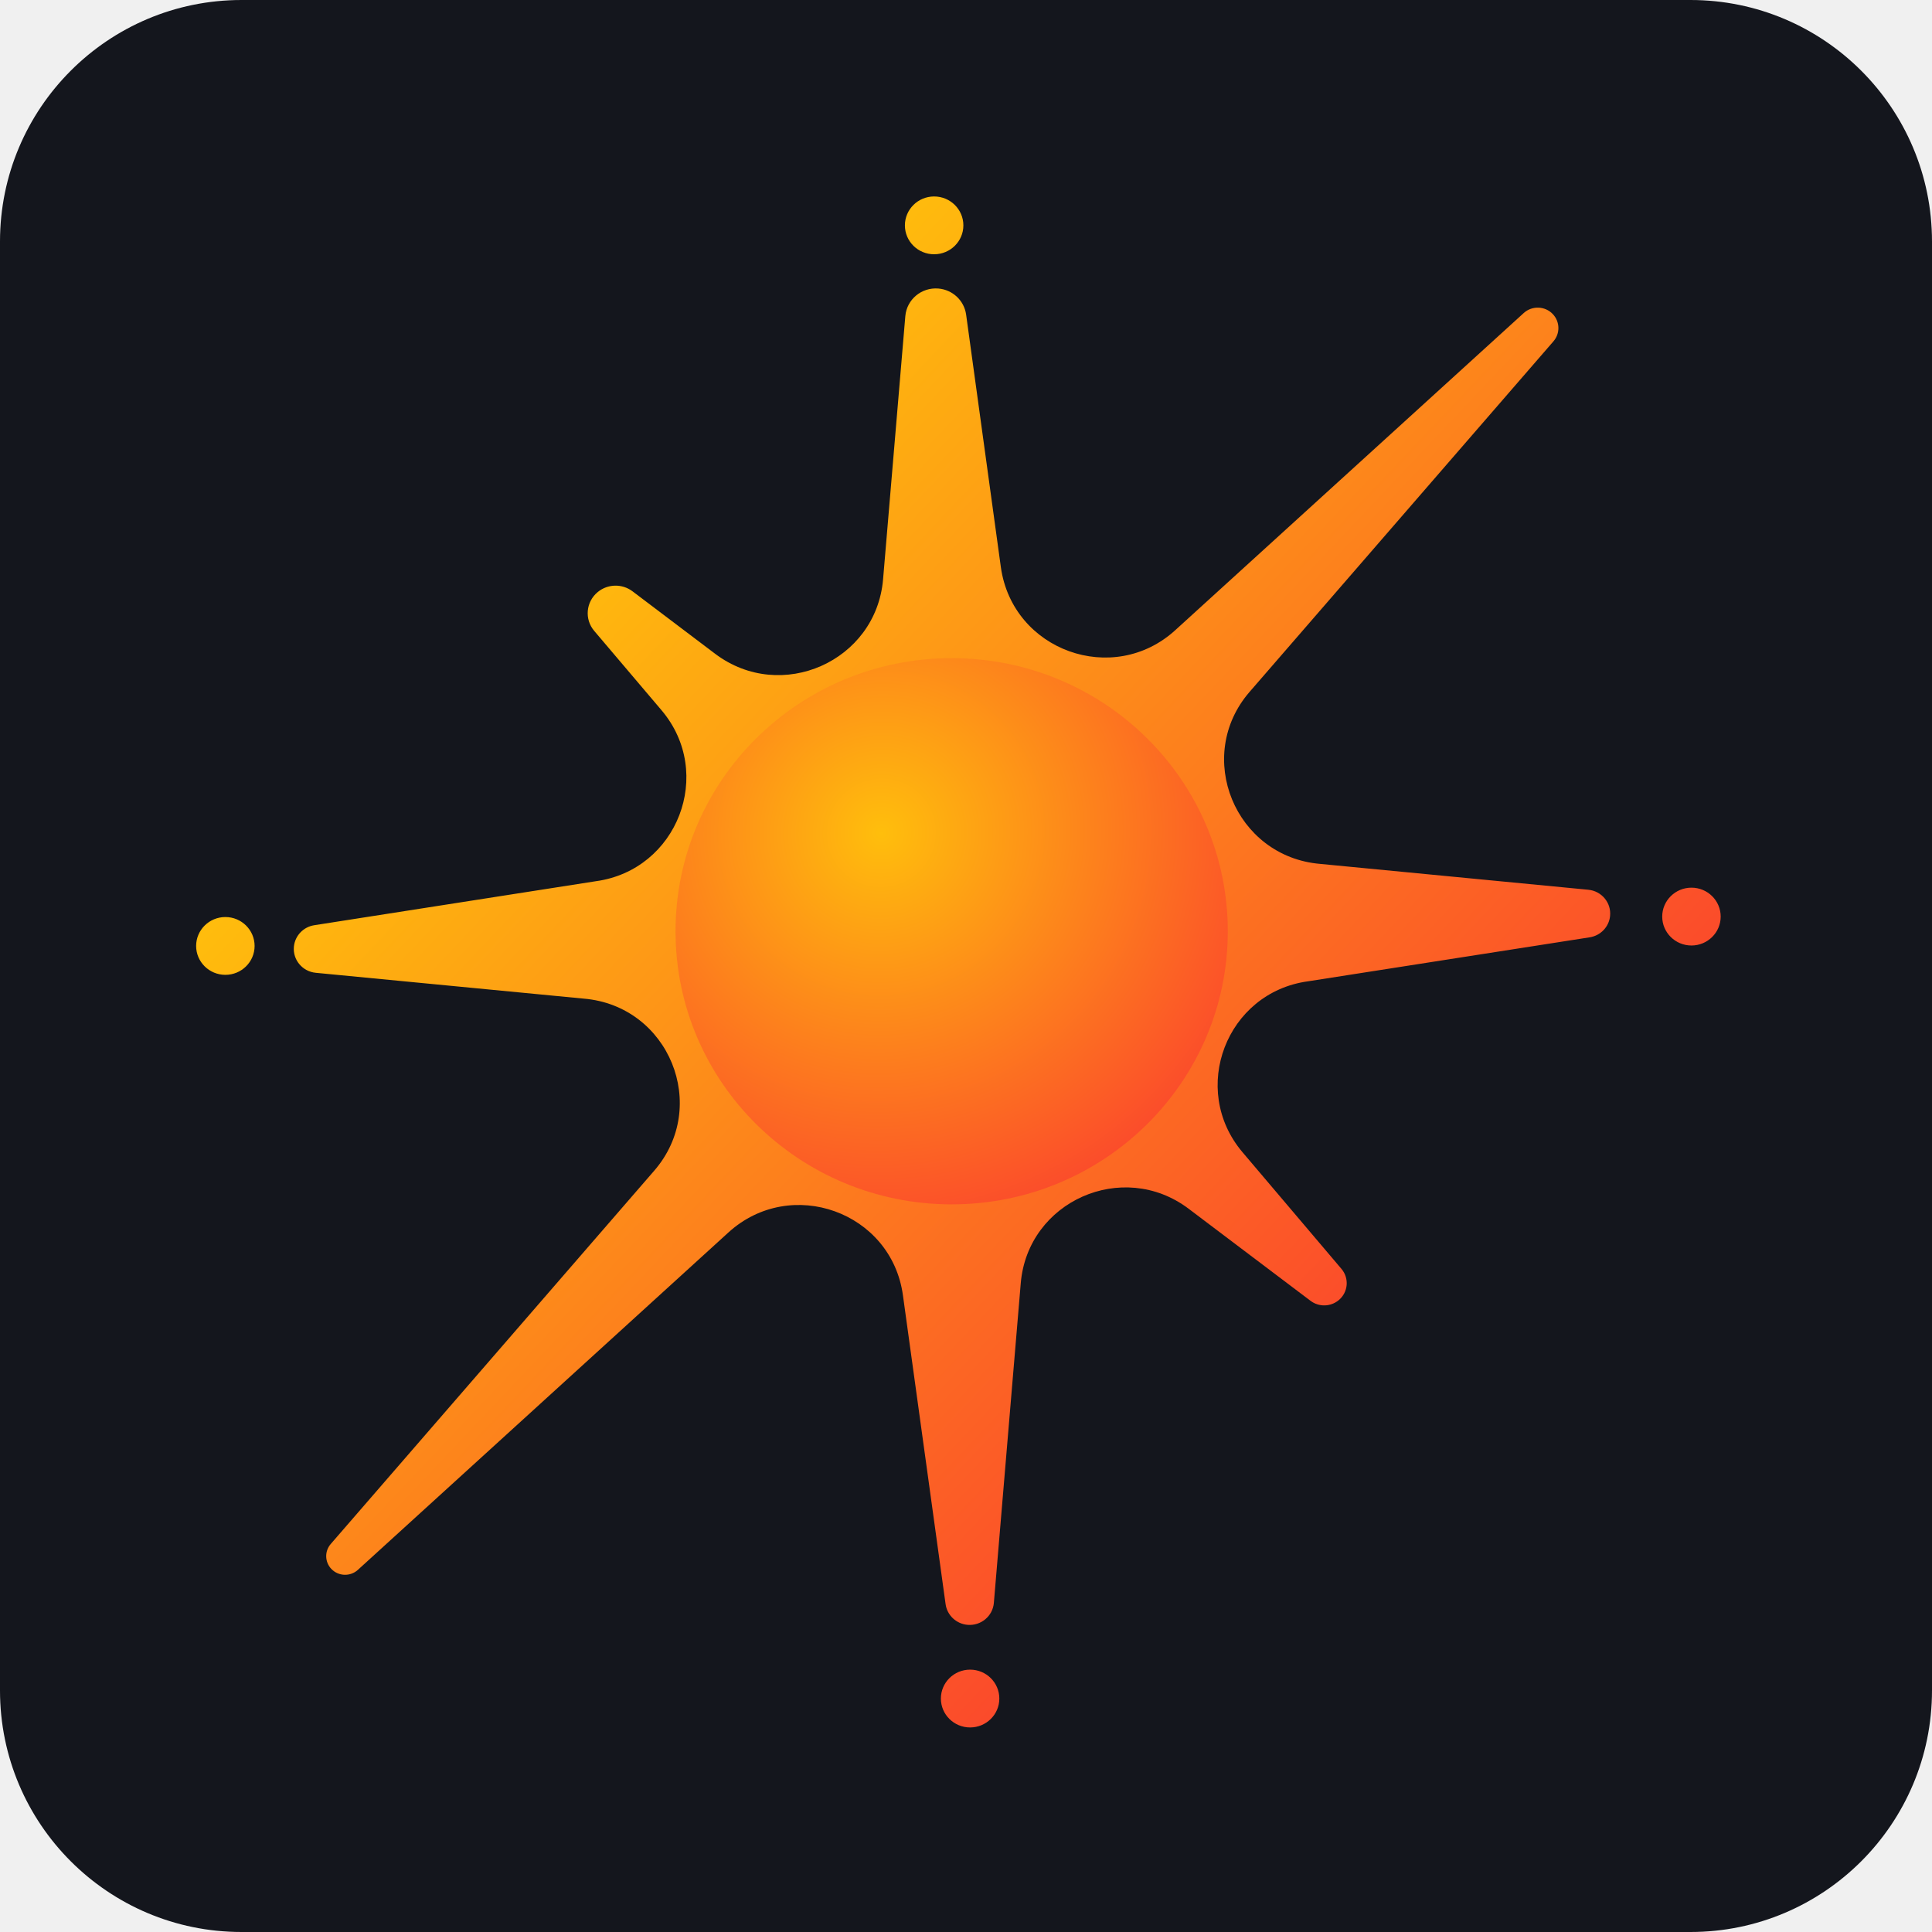
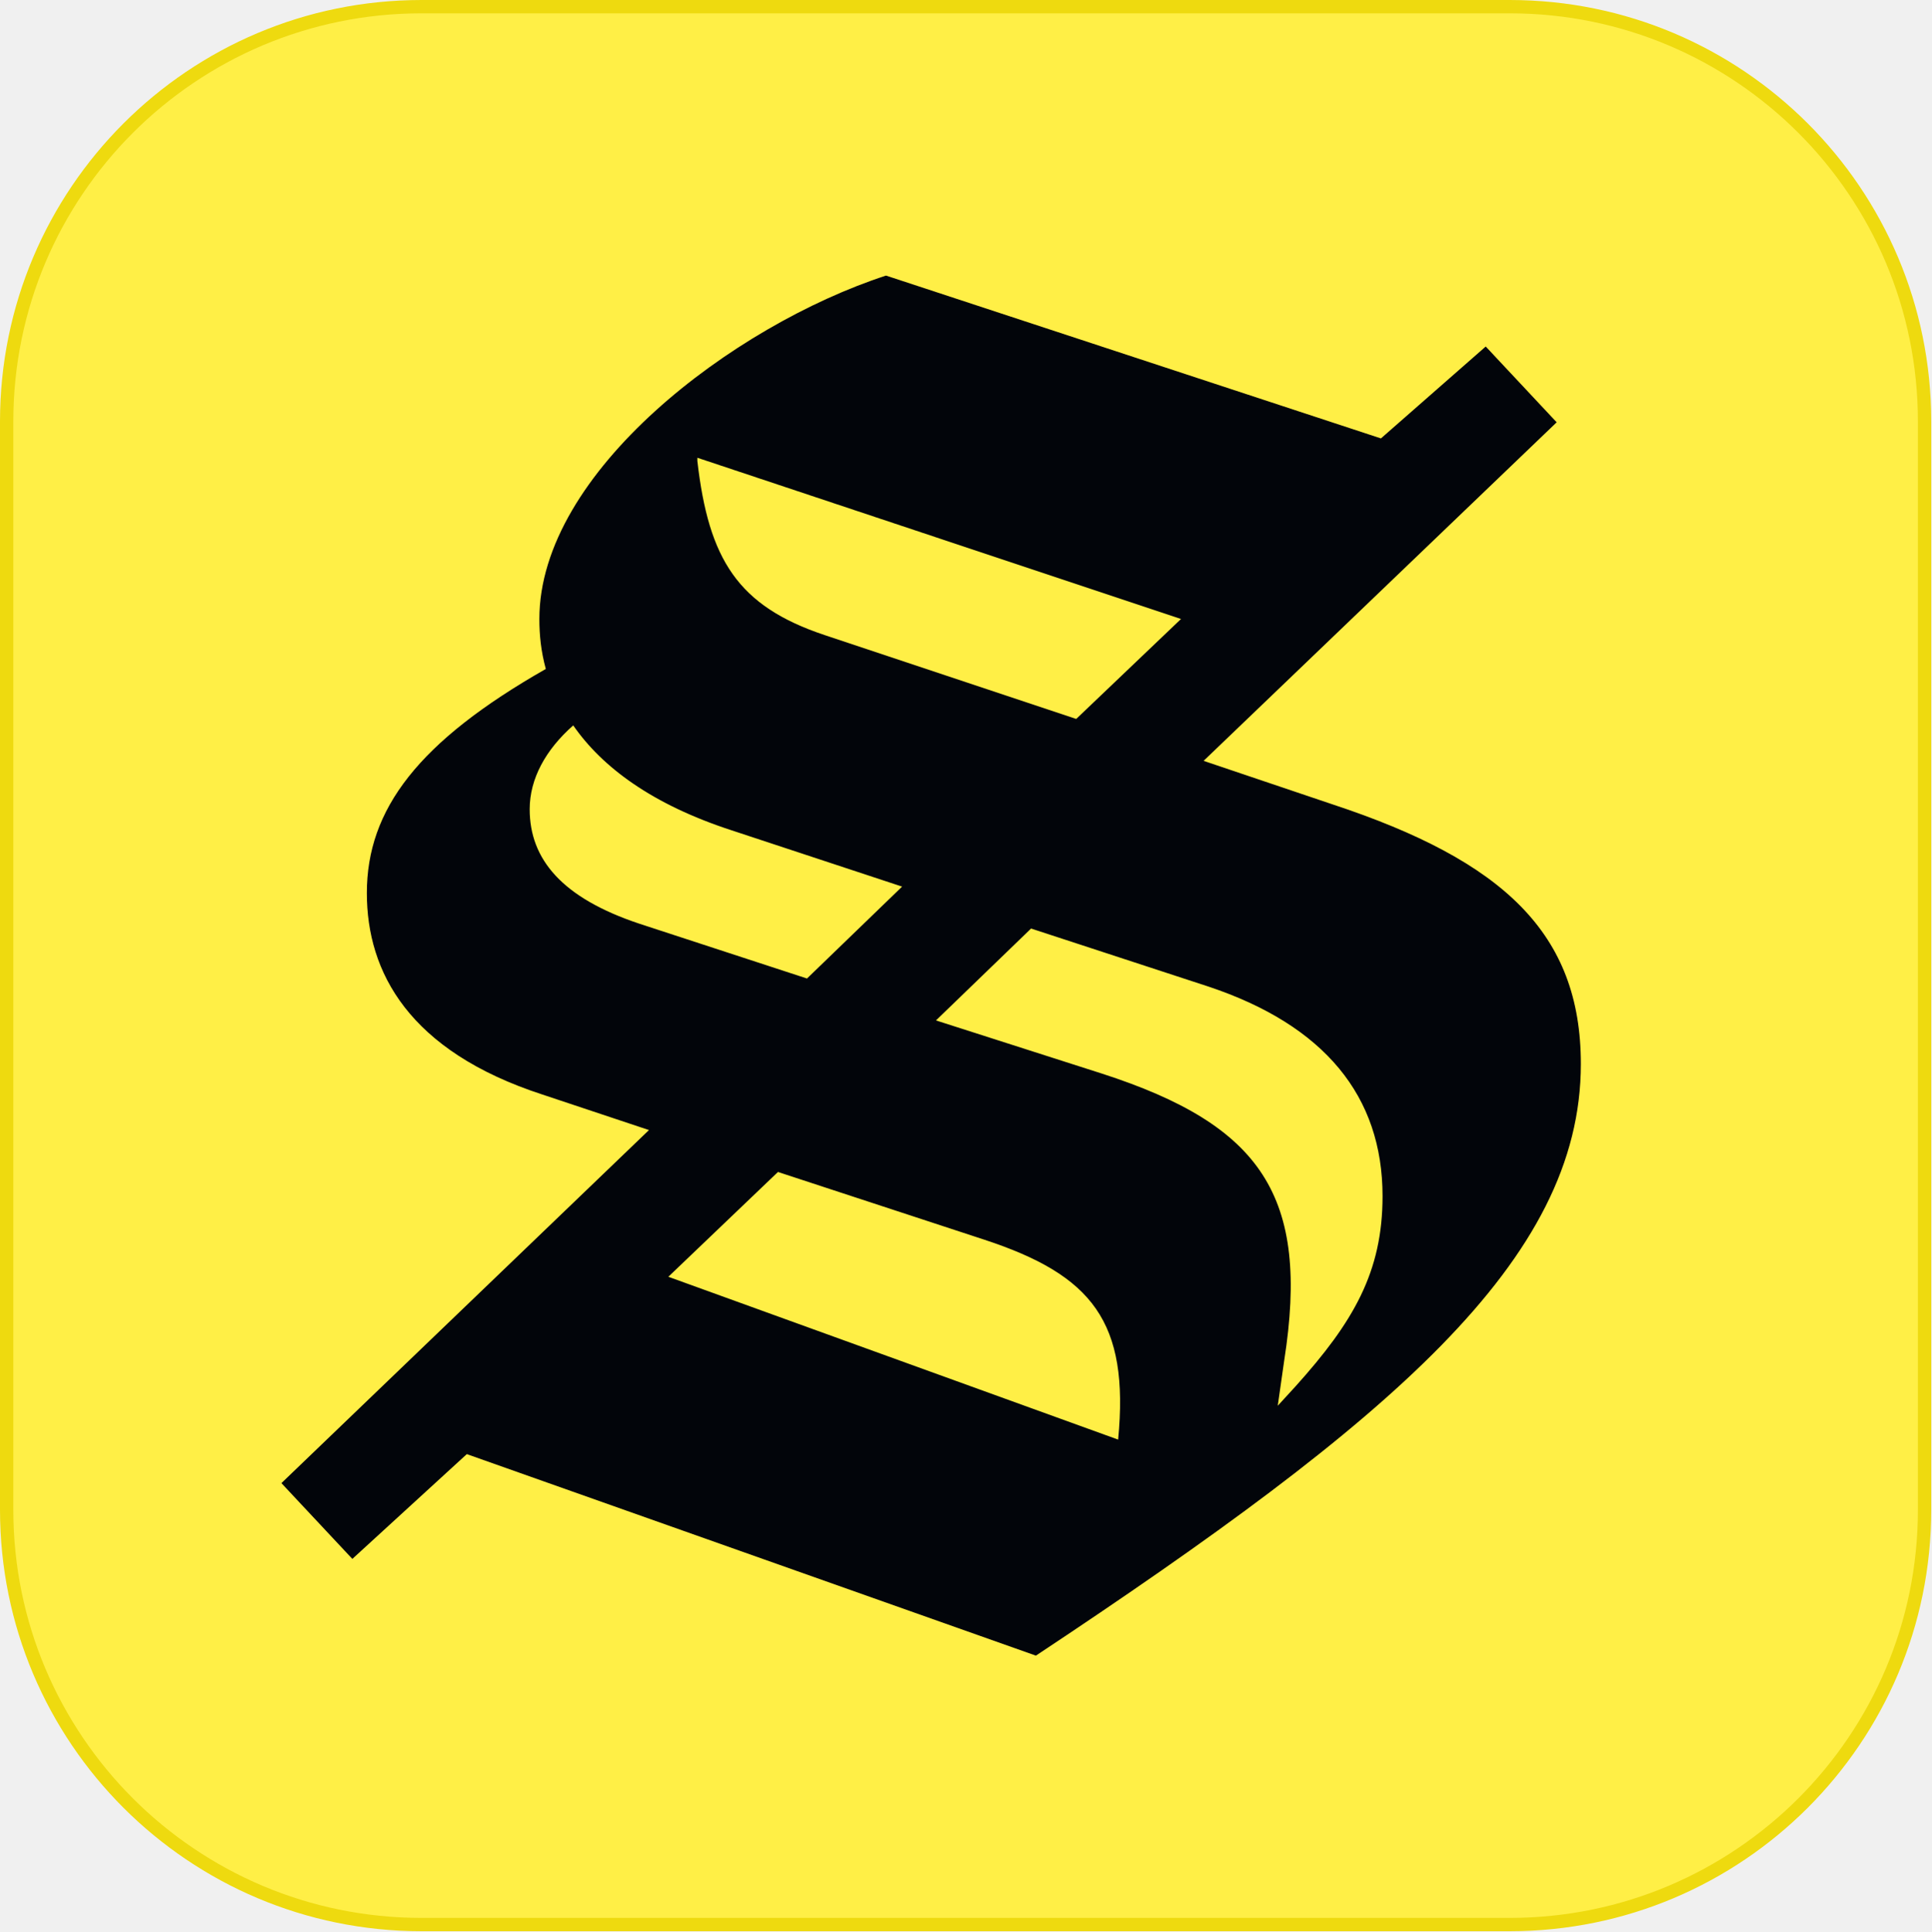
- <svg xmlns="http://www.w3.org/2000/svg" width="64" height="64" viewBox="0 0 64 64" fill="none">
-   <g clip-path="url(#clip0_2875_629)">
-     <rect width="64" height="64" rx="8" fill="#14161D" />
-     <path d="M32.136 55.309C32.671 55.309 33.104 55.738 33.104 56.267C33.104 56.795 32.671 57.224 32.136 57.224C31.601 57.224 31.168 56.795 31.168 56.267C31.168 55.738 31.601 55.309 32.136 55.309ZM31.084 9.558C31.557 9.597 31.939 9.956 32.004 10.421L33.155 18.789C33.542 21.554 36.877 22.752 38.935 20.873L50.475 10.37C50.753 10.117 51.187 10.134 51.443 10.409C51.678 10.662 51.685 11.048 51.459 11.308L41.397 22.916C39.544 25.049 40.911 28.38 43.735 28.618L52.614 29.474C53.056 29.516 53.38 29.905 53.336 30.342C53.301 30.702 53.023 30.993 52.661 31.05L43.331 32.507C40.623 32.876 39.396 36.084 41.158 38.167L44.438 42.034C44.702 42.346 44.661 42.81 44.345 43.071C44.078 43.292 43.691 43.301 43.414 43.092L39.371 40.038C37.189 38.397 34.044 39.792 33.814 42.507L32.923 53.098C32.886 53.536 32.497 53.861 32.054 53.825C31.679 53.794 31.375 53.509 31.324 53.14L29.911 42.909C29.532 40.145 26.198 38.947 24.131 40.826L11.855 52.004C11.601 52.235 11.206 52.219 10.971 51.968C10.757 51.737 10.75 51.385 10.956 51.147L21.67 38.783C23.522 36.65 22.164 33.319 19.34 33.081L10.459 32.225C10.017 32.182 9.693 31.793 9.736 31.357C9.772 30.996 10.049 30.705 10.411 30.649L19.735 29.192C22.444 28.823 23.679 25.615 21.917 23.531L19.684 20.899C19.356 20.513 19.408 19.937 19.799 19.614C20.13 19.339 20.61 19.329 20.953 19.588L23.695 21.661C25.877 23.302 29.022 21.907 29.253 19.191L29.99 10.472C30.037 9.921 30.526 9.512 31.084 9.558ZM7.466 30.378C8 30.378 8.434 30.807 8.434 31.336C8.434 31.864 8 32.293 7.466 32.293C6.931 32.293 6.497 31.864 6.497 31.336C6.497 30.807 6.931 30.378 7.466 30.378ZM56.032 29.405C56.566 29.405 57 29.834 57 30.363C57 30.892 56.566 31.321 56.032 31.321C55.497 31.321 55.063 30.892 55.063 30.363C55.063 29.834 55.497 29.405 56.032 29.405ZM30.944 6.508C31.479 6.508 31.913 6.937 31.913 7.466C31.913 7.995 31.479 8.423 30.944 8.423C30.409 8.423 29.976 7.995 29.976 7.466C29.976 6.937 30.409 6.508 30.944 6.508Z" fill="url(#paint0_linear_2875_629)" />
-     <path d="M31.525 39.896C36.577 39.896 40.672 35.845 40.672 30.849C40.672 25.852 36.577 21.802 31.525 21.802C26.474 21.802 22.378 25.852 22.378 30.849C22.378 35.845 26.474 39.896 31.525 39.896Z" fill="url(#paint1_radial_2875_629)" />
+ <svg xmlns="http://www.w3.org/2000/svg" width="290" height="290" viewBox="0 0 290 290" fill="none">
+   <g clip-path="url(#clip0_146_299)">
+     <path d="M63.295 1H226.705C261.11 1 289 28.89 289 63.295V226.705C289 261.11 261.11 289 226.705 289H63.295C28.89 289 1 261.11 1 226.705V63.295C1 28.89 28.89 1 63.295 1Z" fill="#FFEF46" stroke="#EEDA0F" stroke-width="2" />
+     <path d="M140.548 153.231L154.832 139.432L181.462 148.147C198.893 153.958 207.609 164.61 207.609 179.62C207.609 190.999 203.251 198.504 194.536 208.188L191.873 211.093L192.841 204.314C196.714 179.62 189.452 168.968 165.484 161.22L140.548 153.231ZM104.717 68.739L177.347 92.949L161.61 107.959L123.843 95.37C110.77 91.012 106.412 83.991 104.717 69.223V68.739ZM100.359 191.725L116.822 175.988L147.811 186.157C164.031 191.483 169.599 198.504 167.905 216.177L100.359 191.725ZM79.539 121.516C79.539 116.917 81.96 112.559 86.076 108.927C90.433 115.222 97.938 120.79 109.801 124.664L135.464 133.137L121.18 146.937L96.002 138.705C84.381 134.832 79.539 129.021 79.539 121.516ZM155.558 248.618C208.819 213.272 237.387 189.304 237.387 159.768C237.387 140.158 225.766 129.263 200.104 120.79L180.736 114.253L233.756 63.413L223.103 52.034L207.367 65.834L133.043 41.382C110.043 48.887 80.992 70.918 80.992 92.949C80.992 95.37 81.234 97.791 81.96 100.454C62.834 111.348 55.087 121.516 55.087 134.105C55.087 145.968 61.382 157.831 81.476 164.368L97.454 169.694L42.256 222.713L52.908 234.092L70.097 218.356L155.558 248.618Z" fill="#02050A" />
  </g>
  <defs>
-     <linearGradient id="paint0_linear_2875_629" x1="18.036" y1="18.047" x2="47.082" y2="45.501" gradientUnits="userSpaceOnUse">
-       <stop stop-color="#FFBE0C" />
-       <stop offset="1" stop-color="#FB432D" />
-     </linearGradient>
-     <radialGradient id="paint1_radial_2875_629" cx="0" cy="0" r="1" gradientUnits="userSpaceOnUse" gradientTransform="translate(29.1768 27.5956) rotate(59.8586) scale(14.263 14.4208)">
-       <stop stop-color="#FFBE0C" />
-       <stop offset="1" stop-color="#FB432D" />
-     </radialGradient>
-     <clipPath id="clip0_2875_629">
-       <rect width="64" height="64" rx="8" fill="white" />
+     <clipPath id="clip0_146_299">
+       <rect width="290" height="290" fill="white" />
    </clipPath>
  </defs>
</svg>
